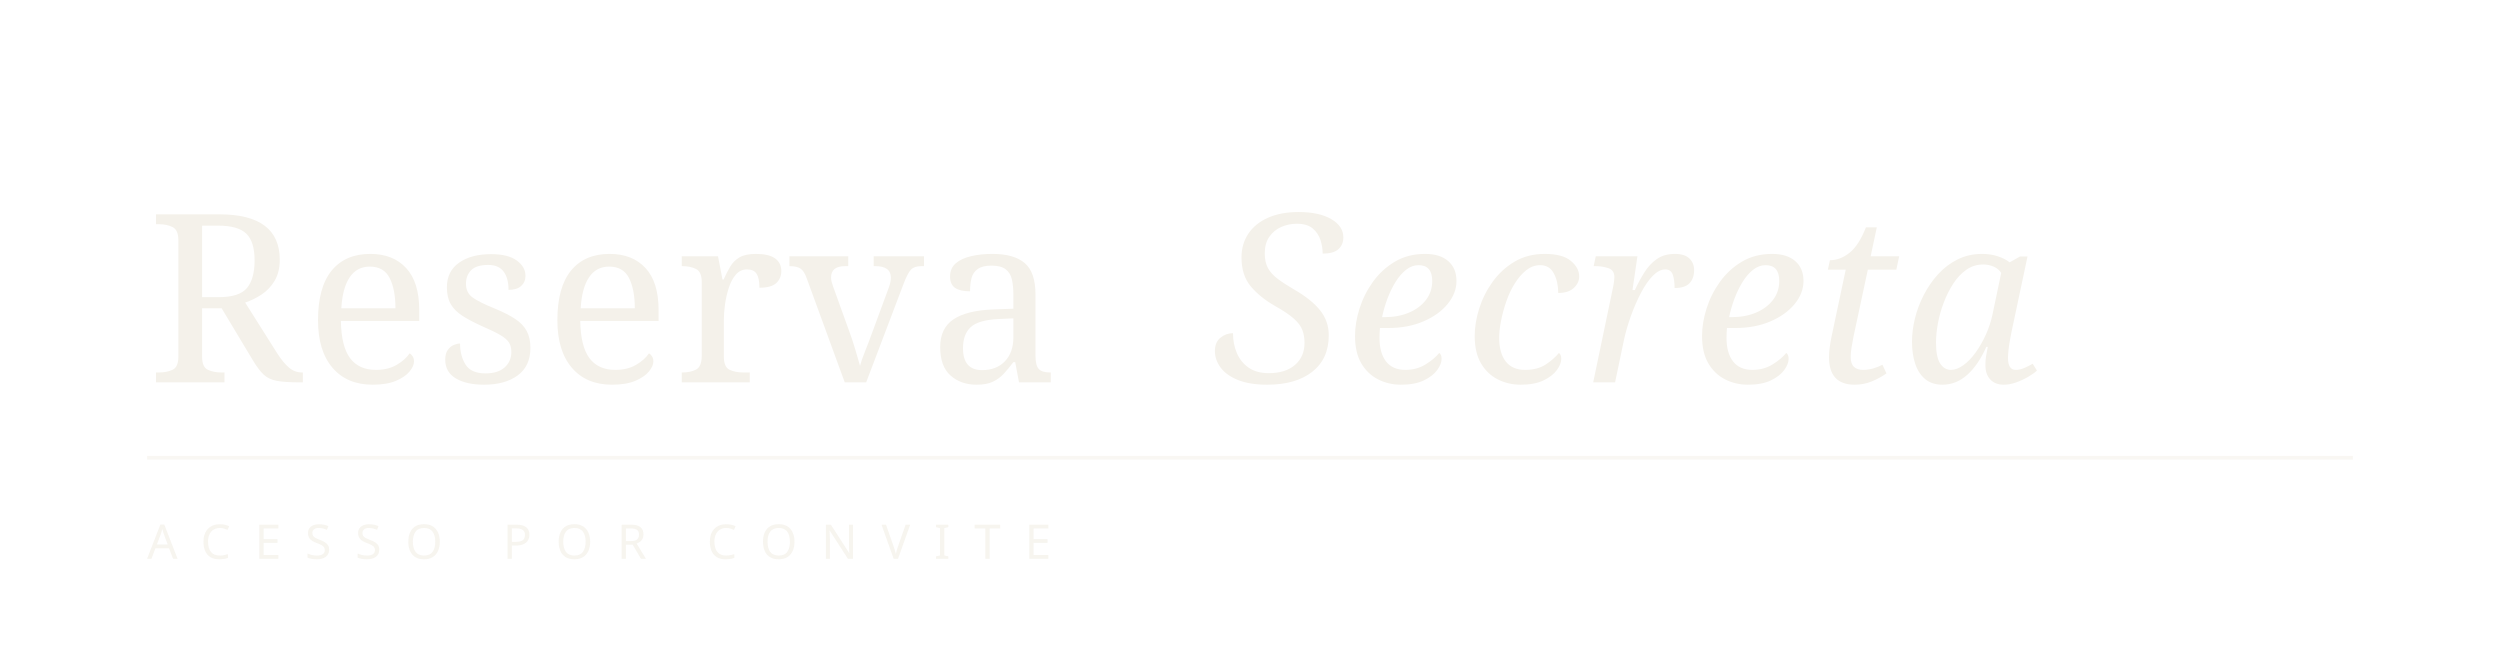
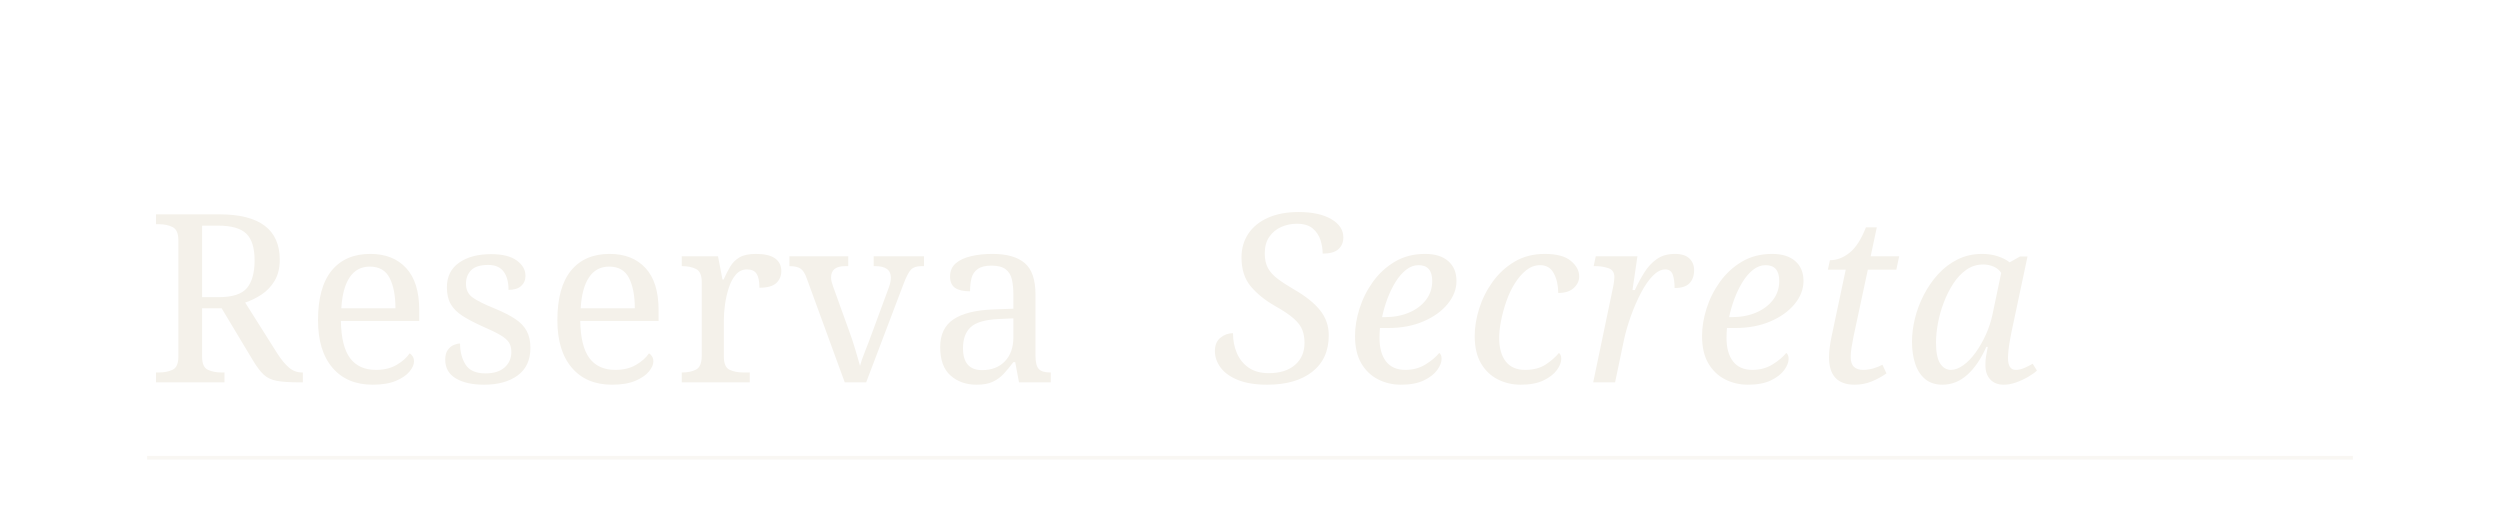
- <svg xmlns="http://www.w3.org/2000/svg" viewBox="0 0 680 180" width="680" height="180">
+ <svg xmlns="http://www.w3.org/2000/svg" viewBox="0 0 680 140" width="680" height="140">
  <defs />
  <text x="40" y="104" font-family="Bodoni Moda, serif" font-size="64" fill="#F4F1EA" letter-spacing="1">Reserva</text>
  <text x="330" y="104" font-family="Bodoni Moda, serif" font-size="64" font-style="italic" fill="#F4F1EA" letter-spacing="1">Secreta</text>
  <rect x="40" y="124" width="600" height="1" fill="#F4F1EA" opacity="0.55" />
-   <text x="40" y="152" font-family="Jost, sans-serif" font-size="13" letter-spacing="6.5" fill="#F4F1EA" opacity="0.75">ACESSO POR CONVITE</text>
</svg>
